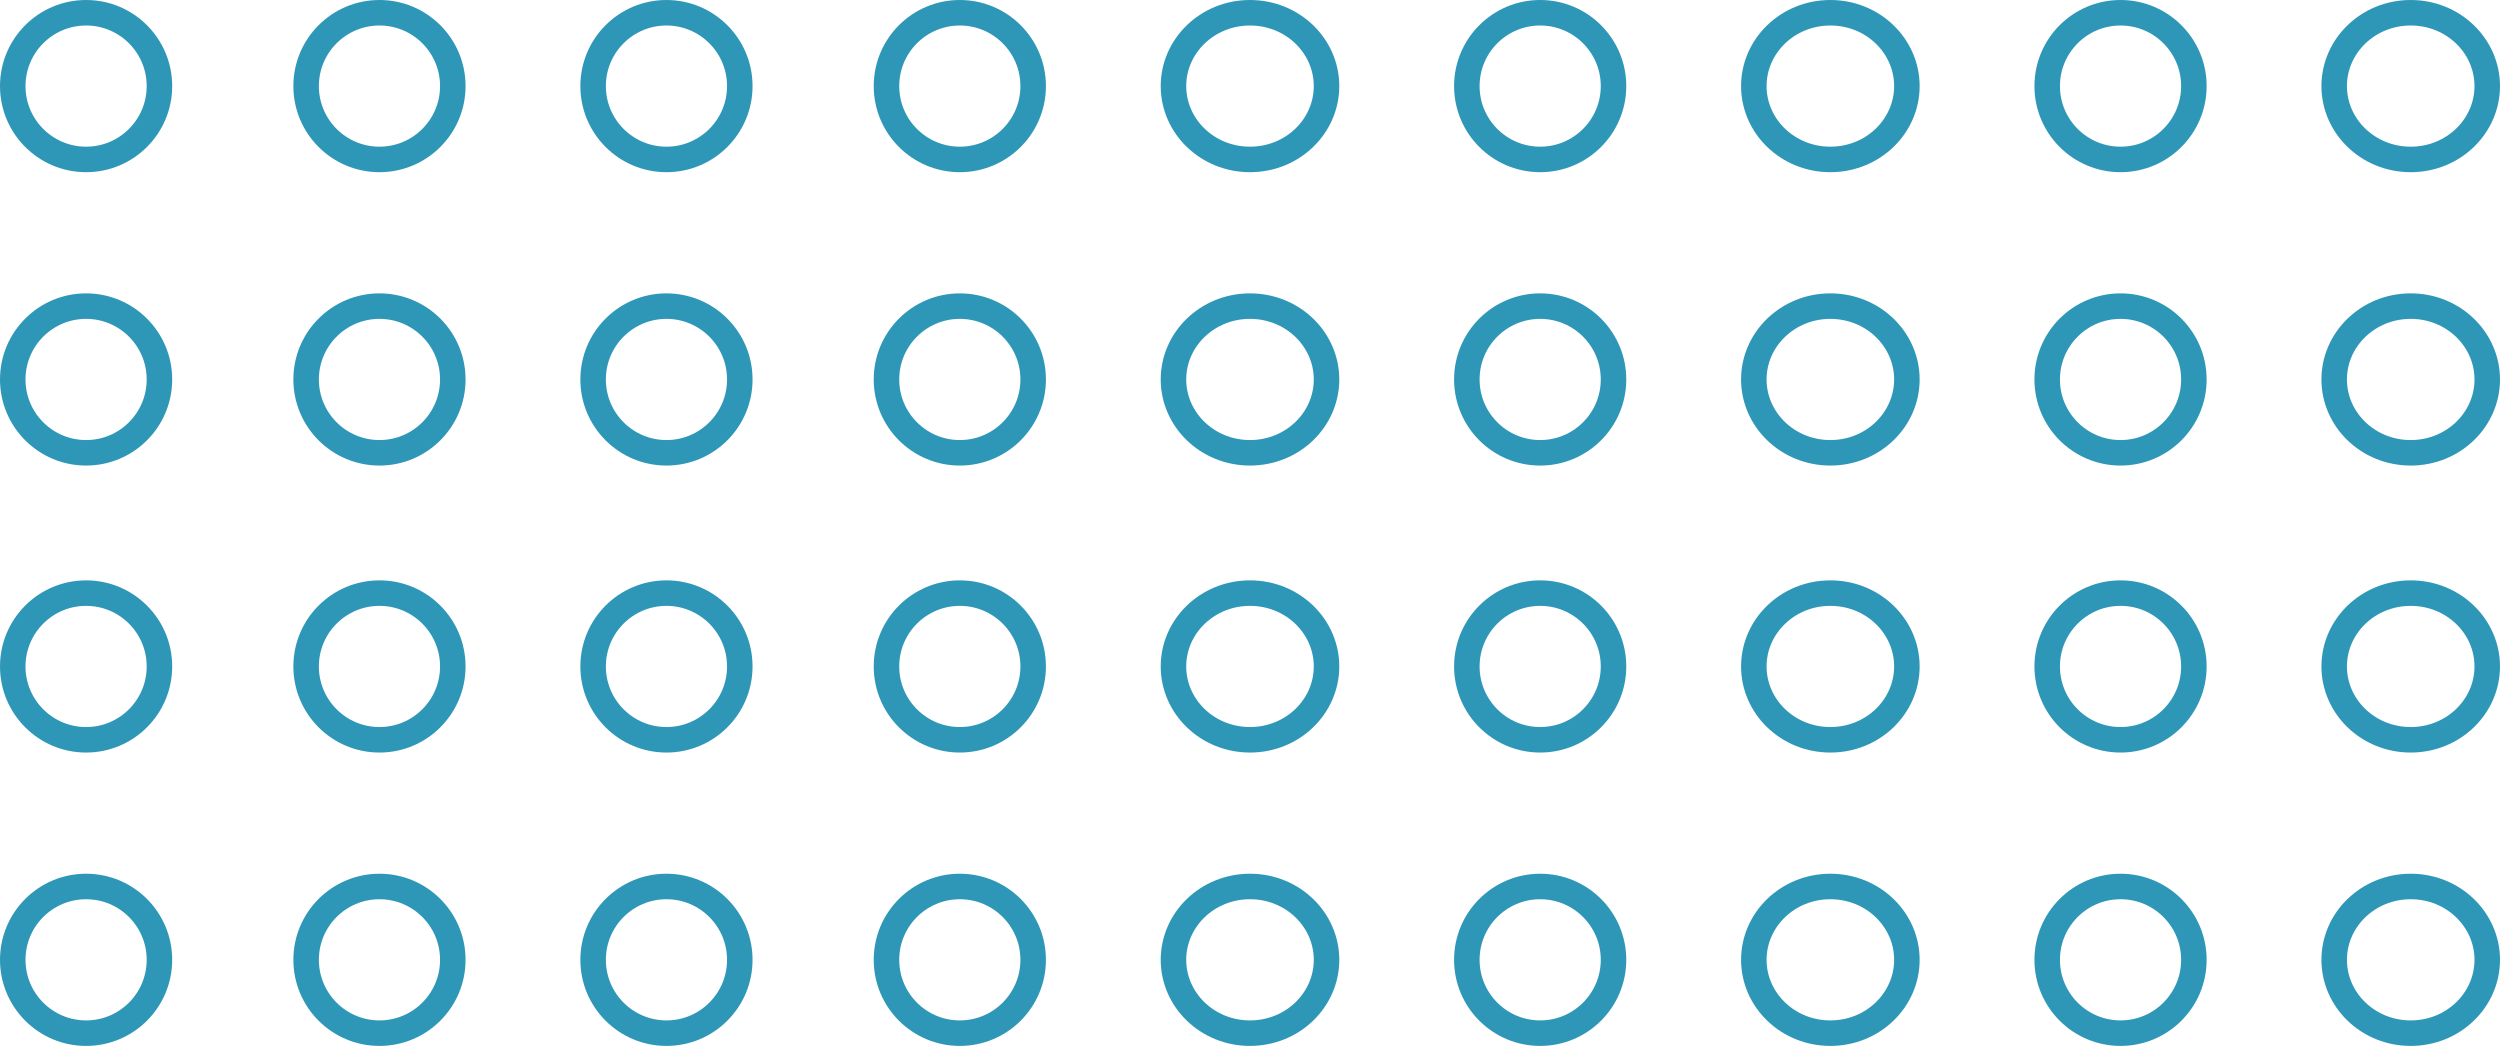
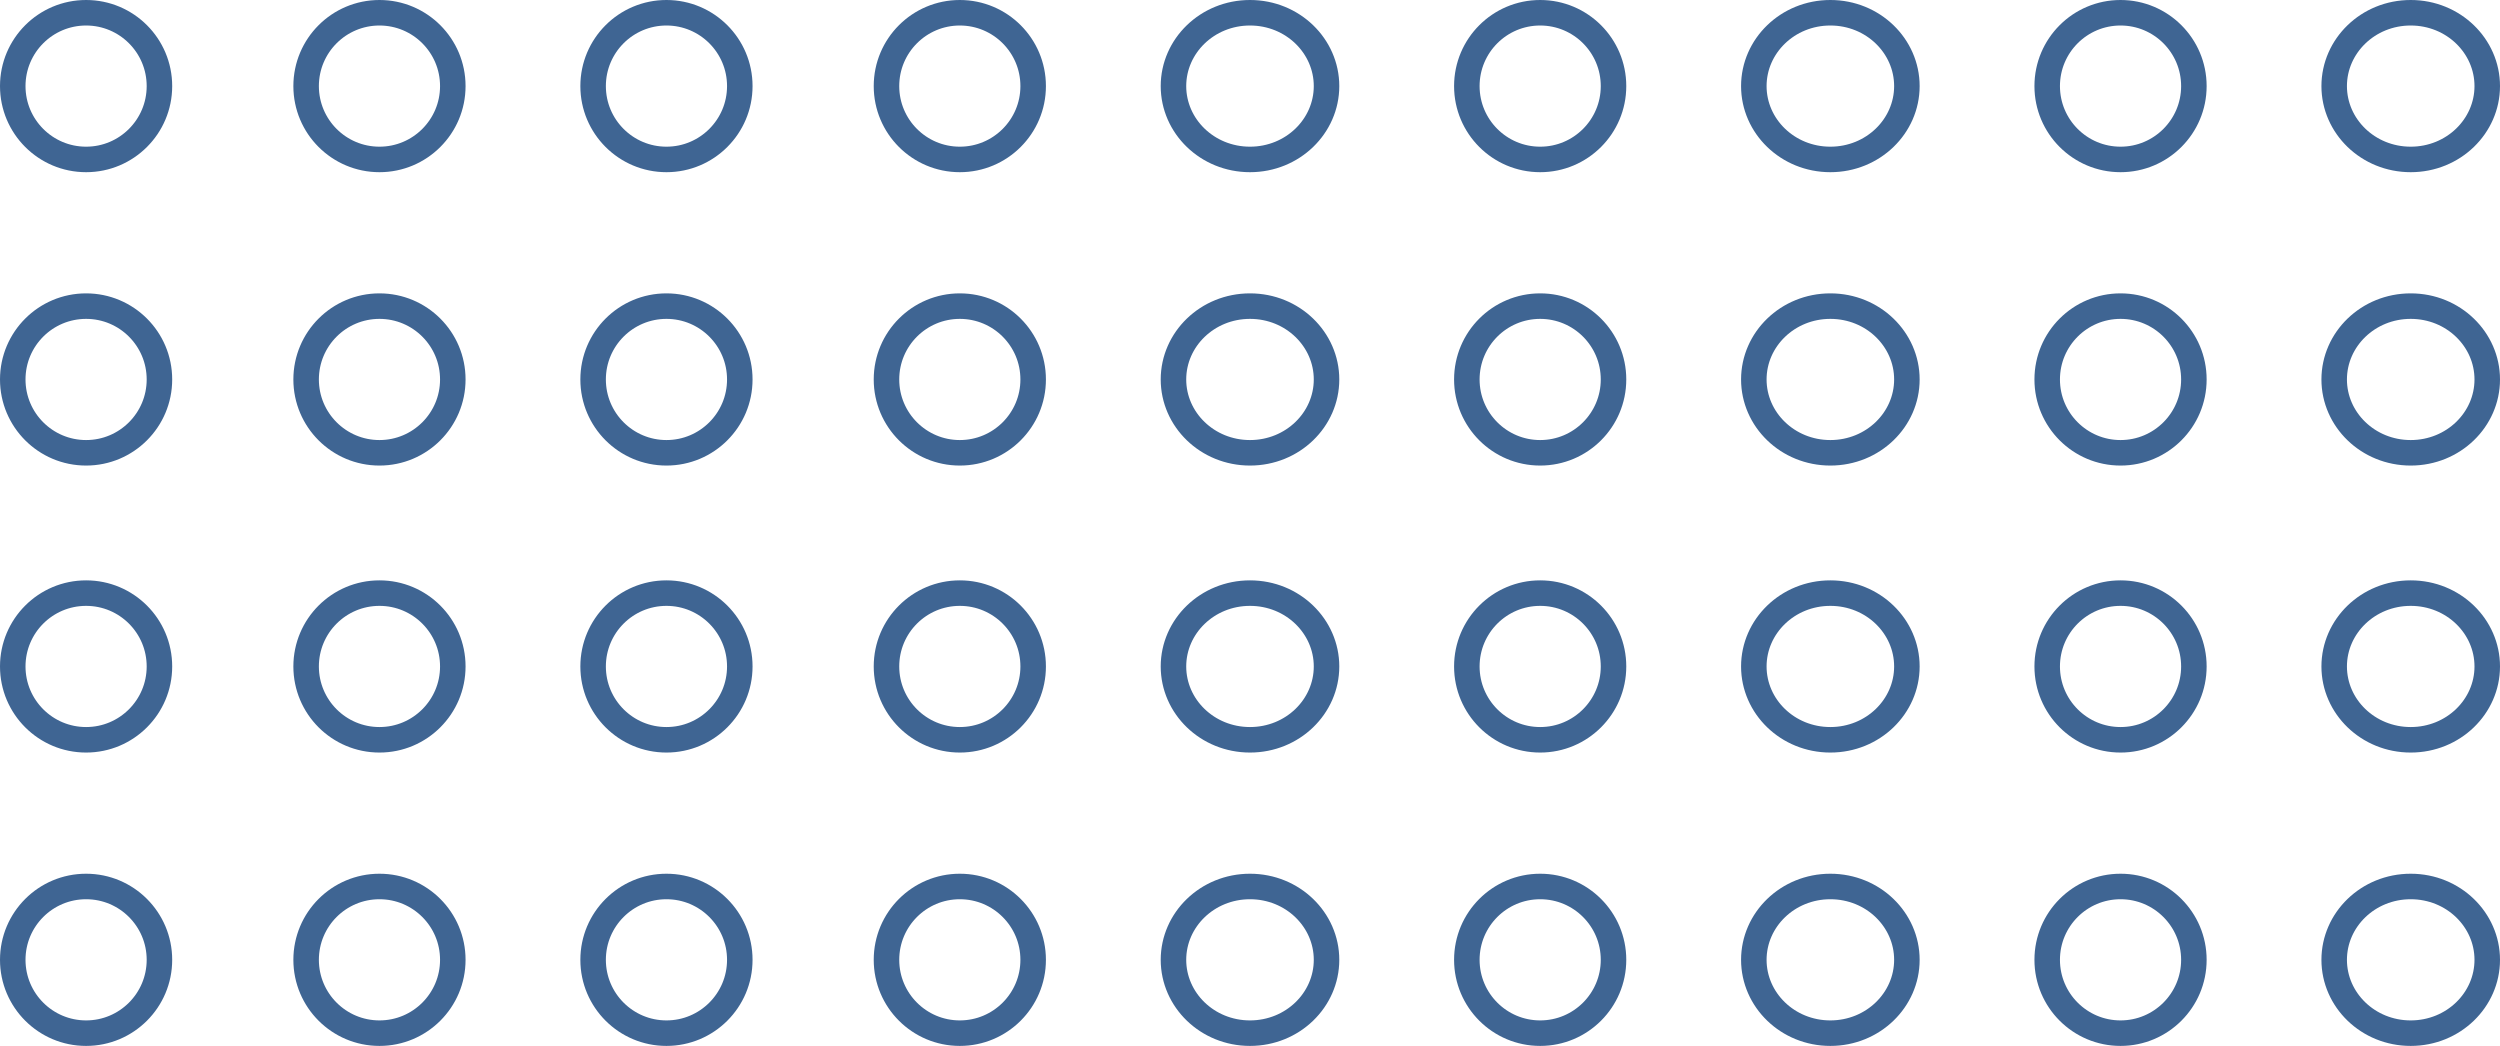
<svg xmlns="http://www.w3.org/2000/svg" width="392" height="164" viewBox="0 0 392 164" fill="none">
-   <circle cx="13.5" cy="13.5" r="11.5" stroke="#2E97B7" stroke-width="4" />
-   <circle cx="59.5" cy="13.5" r="11.5" stroke="#2E97B7" stroke-width="4" />
-   <circle cx="104.5" cy="13.5" r="11.5" stroke="#2E97B7" stroke-width="4" />
-   <circle cx="150.5" cy="13.5" r="11.5" stroke="#2E97B7" stroke-width="4" />
-   <path d="M208 13.5C208 19.783 202.697 25 196 25C189.303 25 184 19.783 184 13.5C184 7.217 189.303 2 196 2C202.697 2 208 7.217 208 13.5Z" stroke="#2E97B7" stroke-width="4" />
-   <circle cx="241.5" cy="13.5" r="11.5" stroke="#2E97B7" stroke-width="4" />
-   <path d="M299 13.5C299 19.783 293.697 25 287 25C280.303 25 275 19.783 275 13.5C275 7.217 280.303 2 287 2C293.697 2 299 7.217 299 13.5Z" stroke="#2E97B7" stroke-width="4" />
-   <circle cx="332.5" cy="13.5" r="11.5" stroke="#2E97B7" stroke-width="4" />
-   <path d="M390 13.5C390 19.783 384.697 25 378 25C371.303 25 366 19.783 366 13.5C366 7.217 371.303 2 378 2C384.697 2 390 7.217 390 13.5Z" stroke="#2E97B7" stroke-width="4" />
-   <circle cx="13.5" cy="59.5" r="11.5" stroke="#2E97B7" stroke-width="4" />
-   <circle cx="59.5" cy="59.5" r="11.5" stroke="#2E97B7" stroke-width="4" />
-   <circle cx="104.5" cy="59.5" r="11.5" stroke="#2E97B7" stroke-width="4" />
-   <circle cx="150.5" cy="59.5" r="11.5" stroke="#2E97B7" stroke-width="4" />
-   <path d="M208 59.5C208 65.783 202.697 71 196 71C189.303 71 184 65.783 184 59.5C184 53.217 189.303 48 196 48C202.697 48 208 53.217 208 59.5Z" stroke="#2E97B7" stroke-width="4" />
-   <circle cx="241.5" cy="59.5" r="11.5" stroke="#2E97B7" stroke-width="4" />
-   <path d="M299 59.5C299 65.783 293.697 71 287 71C280.303 71 275 65.783 275 59.5C275 53.217 280.303 48 287 48C293.697 48 299 53.217 299 59.5Z" stroke="#2E97B7" stroke-width="4" />
-   <circle cx="332.5" cy="59.5" r="11.5" stroke="#2E97B7" stroke-width="4" />
-   <path d="M390 59.5C390 65.783 384.697 71 378 71C371.303 71 366 65.783 366 59.5C366 53.217 371.303 48 378 48C384.697 48 390 53.217 390 59.5Z" stroke="#2E97B7" stroke-width="4" />
-   <circle cx="13.5" cy="104.5" r="11.5" stroke="#2E97B7" stroke-width="4" />
-   <circle cx="59.5" cy="104.5" r="11.5" stroke="#2E97B7" stroke-width="4" />
-   <circle cx="104.5" cy="104.5" r="11.5" stroke="#2E97B7" stroke-width="4" />
-   <circle cx="150.5" cy="104.5" r="11.5" stroke="#2E97B7" stroke-width="4" />
-   <path d="M208 104.5C208 110.783 202.697 116 196 116C189.303 116 184 110.783 184 104.5C184 98.217 189.303 93 196 93C202.697 93 208 98.217 208 104.5Z" stroke="#2E97B7" stroke-width="4" />
-   <circle cx="241.5" cy="104.5" r="11.5" stroke="#2E97B7" stroke-width="4" />
-   <path d="M299 104.5C299 110.783 293.697 116 287 116C280.303 116 275 110.783 275 104.5C275 98.217 280.303 93 287 93C293.697 93 299 98.217 299 104.5Z" stroke="#2E97B7" stroke-width="4" />
-   <circle cx="332.5" cy="104.5" r="11.5" stroke="#2E97B7" stroke-width="4" />
-   <path d="M390 104.5C390 110.783 384.697 116 378 116C371.303 116 366 110.783 366 104.5C366 98.217 371.303 93 378 93C384.697 93 390 98.217 390 104.5Z" stroke="#2E97B7" stroke-width="4" />
-   <circle cx="13.5" cy="150.5" r="11.5" stroke="#2E97B7" stroke-width="4" />
-   <circle cx="59.5" cy="150.5" r="11.5" stroke="#2E97B7" stroke-width="4" />
-   <circle cx="104.5" cy="150.5" r="11.5" stroke="#2E97B7" stroke-width="4" />
-   <circle cx="150.5" cy="150.5" r="11.5" stroke="#2E97B7" stroke-width="4" />
-   <path d="M208 150.5C208 156.783 202.697 162 196 162C189.303 162 184 156.783 184 150.5C184 144.217 189.303 139 196 139C202.697 139 208 144.217 208 150.5Z" stroke="#2E97B7" stroke-width="4" />
-   <circle cx="241.5" cy="150.5" r="11.5" stroke="#2E97B7" stroke-width="4" />
-   <path d="M299 150.5C299 156.783 293.697 162 287 162C280.303 162 275 156.783 275 150.5C275 144.217 280.303 139 287 139C293.697 139 299 144.217 299 150.5Z" stroke="#2E97B7" stroke-width="4" />
-   <circle cx="332.5" cy="150.5" r="11.5" stroke="#2E97B7" stroke-width="4" />
-   <path d="M390 150.5C390 156.783 384.697 162 378 162C371.303 162 366 156.783 366 150.5C366 144.217 371.303 139 378 139C384.697 139 390 144.217 390 150.5Z" stroke="#2E97B7" stroke-width="4" />
+   <circle cx="13.5" cy="13.5" r="11.5" stroke="#3f6593" stroke-width="4" />
+   <circle cx="59.5" cy="13.5" r="11.5" stroke="#3f6593" stroke-width="4" />
+   <circle cx="104.5" cy="13.5" r="11.5" stroke="#3f6593" stroke-width="4" />
+   <circle cx="150.5" cy="13.5" r="11.5" stroke="#3f6593" stroke-width="4" />
+   <path d="M208 13.5C208 19.783 202.697 25 196 25C189.303 25 184 19.783 184 13.5C184 7.217 189.303 2 196 2C202.697 2 208 7.217 208 13.5Z" stroke="#3f6593" stroke-width="4" />
+   <circle cx="241.5" cy="13.5" r="11.5" stroke="#3f6593" stroke-width="4" />
+   <path d="M299 13.5C299 19.783 293.697 25 287 25C280.303 25 275 19.783 275 13.5C275 7.217 280.303 2 287 2C293.697 2 299 7.217 299 13.5Z" stroke="#3f6593" stroke-width="4" />
+   <circle cx="332.5" cy="13.5" r="11.5" stroke="#3f6593" stroke-width="4" />
+   <path d="M390 13.5C390 19.783 384.697 25 378 25C371.303 25 366 19.783 366 13.5C366 7.217 371.303 2 378 2C384.697 2 390 7.217 390 13.5Z" stroke="#3f6593" stroke-width="4" />
+   <circle cx="13.5" cy="59.5" r="11.5" stroke="#3f6593" stroke-width="4" />
+   <circle cx="59.5" cy="59.5" r="11.5" stroke="#3f6593" stroke-width="4" />
+   <circle cx="104.5" cy="59.5" r="11.5" stroke="#3f6593" stroke-width="4" />
+   <circle cx="150.5" cy="59.5" r="11.5" stroke="#3f6593" stroke-width="4" />
+   <path d="M208 59.5C208 65.783 202.697 71 196 71C189.303 71 184 65.783 184 59.5C184 53.217 189.303 48 196 48C202.697 48 208 53.217 208 59.5Z" stroke="#3f6593" stroke-width="4" />
+   <circle cx="241.5" cy="59.5" r="11.5" stroke="#3f6593" stroke-width="4" />
+   <path d="M299 59.5C299 65.783 293.697 71 287 71C280.303 71 275 65.783 275 59.5C275 53.217 280.303 48 287 48C293.697 48 299 53.217 299 59.5Z" stroke="#3f6593" stroke-width="4" />
+   <circle cx="332.5" cy="59.5" r="11.5" stroke="#3f6593" stroke-width="4" />
+   <path d="M390 59.5C390 65.783 384.697 71 378 71C371.303 71 366 65.783 366 59.5C366 53.217 371.303 48 378 48C384.697 48 390 53.217 390 59.5Z" stroke="#3f6593" stroke-width="4" />
+   <circle cx="13.5" cy="104.5" r="11.5" stroke="#3f6593" stroke-width="4" />
+   <circle cx="59.5" cy="104.5" r="11.5" stroke="#3f6593" stroke-width="4" />
+   <circle cx="104.5" cy="104.5" r="11.5" stroke="#3f6593" stroke-width="4" />
+   <circle cx="150.5" cy="104.5" r="11.5" stroke="#3f6593" stroke-width="4" />
+   <path d="M208 104.5C208 110.783 202.697 116 196 116C189.303 116 184 110.783 184 104.5C184 98.217 189.303 93 196 93C202.697 93 208 98.217 208 104.5Z" stroke="#3f6593" stroke-width="4" />
+   <circle cx="241.5" cy="104.5" r="11.5" stroke="#3f6593" stroke-width="4" />
+   <path d="M299 104.5C299 110.783 293.697 116 287 116C280.303 116 275 110.783 275 104.5C275 98.217 280.303 93 287 93C293.697 93 299 98.217 299 104.5Z" stroke="#3f6593" stroke-width="4" />
+   <circle cx="332.5" cy="104.5" r="11.5" stroke="#3f6593" stroke-width="4" />
+   <path d="M390 104.5C390 110.783 384.697 116 378 116C371.303 116 366 110.783 366 104.5C366 98.217 371.303 93 378 93C384.697 93 390 98.217 390 104.5Z" stroke="#3f6593" stroke-width="4" />
+   <circle cx="13.5" cy="150.5" r="11.5" stroke="#3f6593" stroke-width="4" />
+   <circle cx="59.5" cy="150.5" r="11.5" stroke="#3f6593" stroke-width="4" />
+   <circle cx="104.5" cy="150.5" r="11.5" stroke="#3f6593" stroke-width="4" />
+   <circle cx="150.5" cy="150.5" r="11.5" stroke="#3f6593" stroke-width="4" />
+   <path d="M208 150.5C208 156.783 202.697 162 196 162C189.303 162 184 156.783 184 150.5C184 144.217 189.303 139 196 139C202.697 139 208 144.217 208 150.5Z" stroke="#3f6593" stroke-width="4" />
+   <circle cx="241.5" cy="150.5" r="11.5" stroke="#3f6593" stroke-width="4" />
+   <path d="M299 150.5C299 156.783 293.697 162 287 162C280.303 162 275 156.783 275 150.5C275 144.217 280.303 139 287 139C293.697 139 299 144.217 299 150.5Z" stroke="#3f6593" stroke-width="4" />
+   <circle cx="332.5" cy="150.5" r="11.5" stroke="#3f6593" stroke-width="4" />
+   <path d="M390 150.5C390 156.783 384.697 162 378 162C371.303 162 366 156.783 366 150.5C366 144.217 371.303 139 378 139C384.697 139 390 144.217 390 150.5Z" stroke="#3f6593" stroke-width="4" />
</svg>
